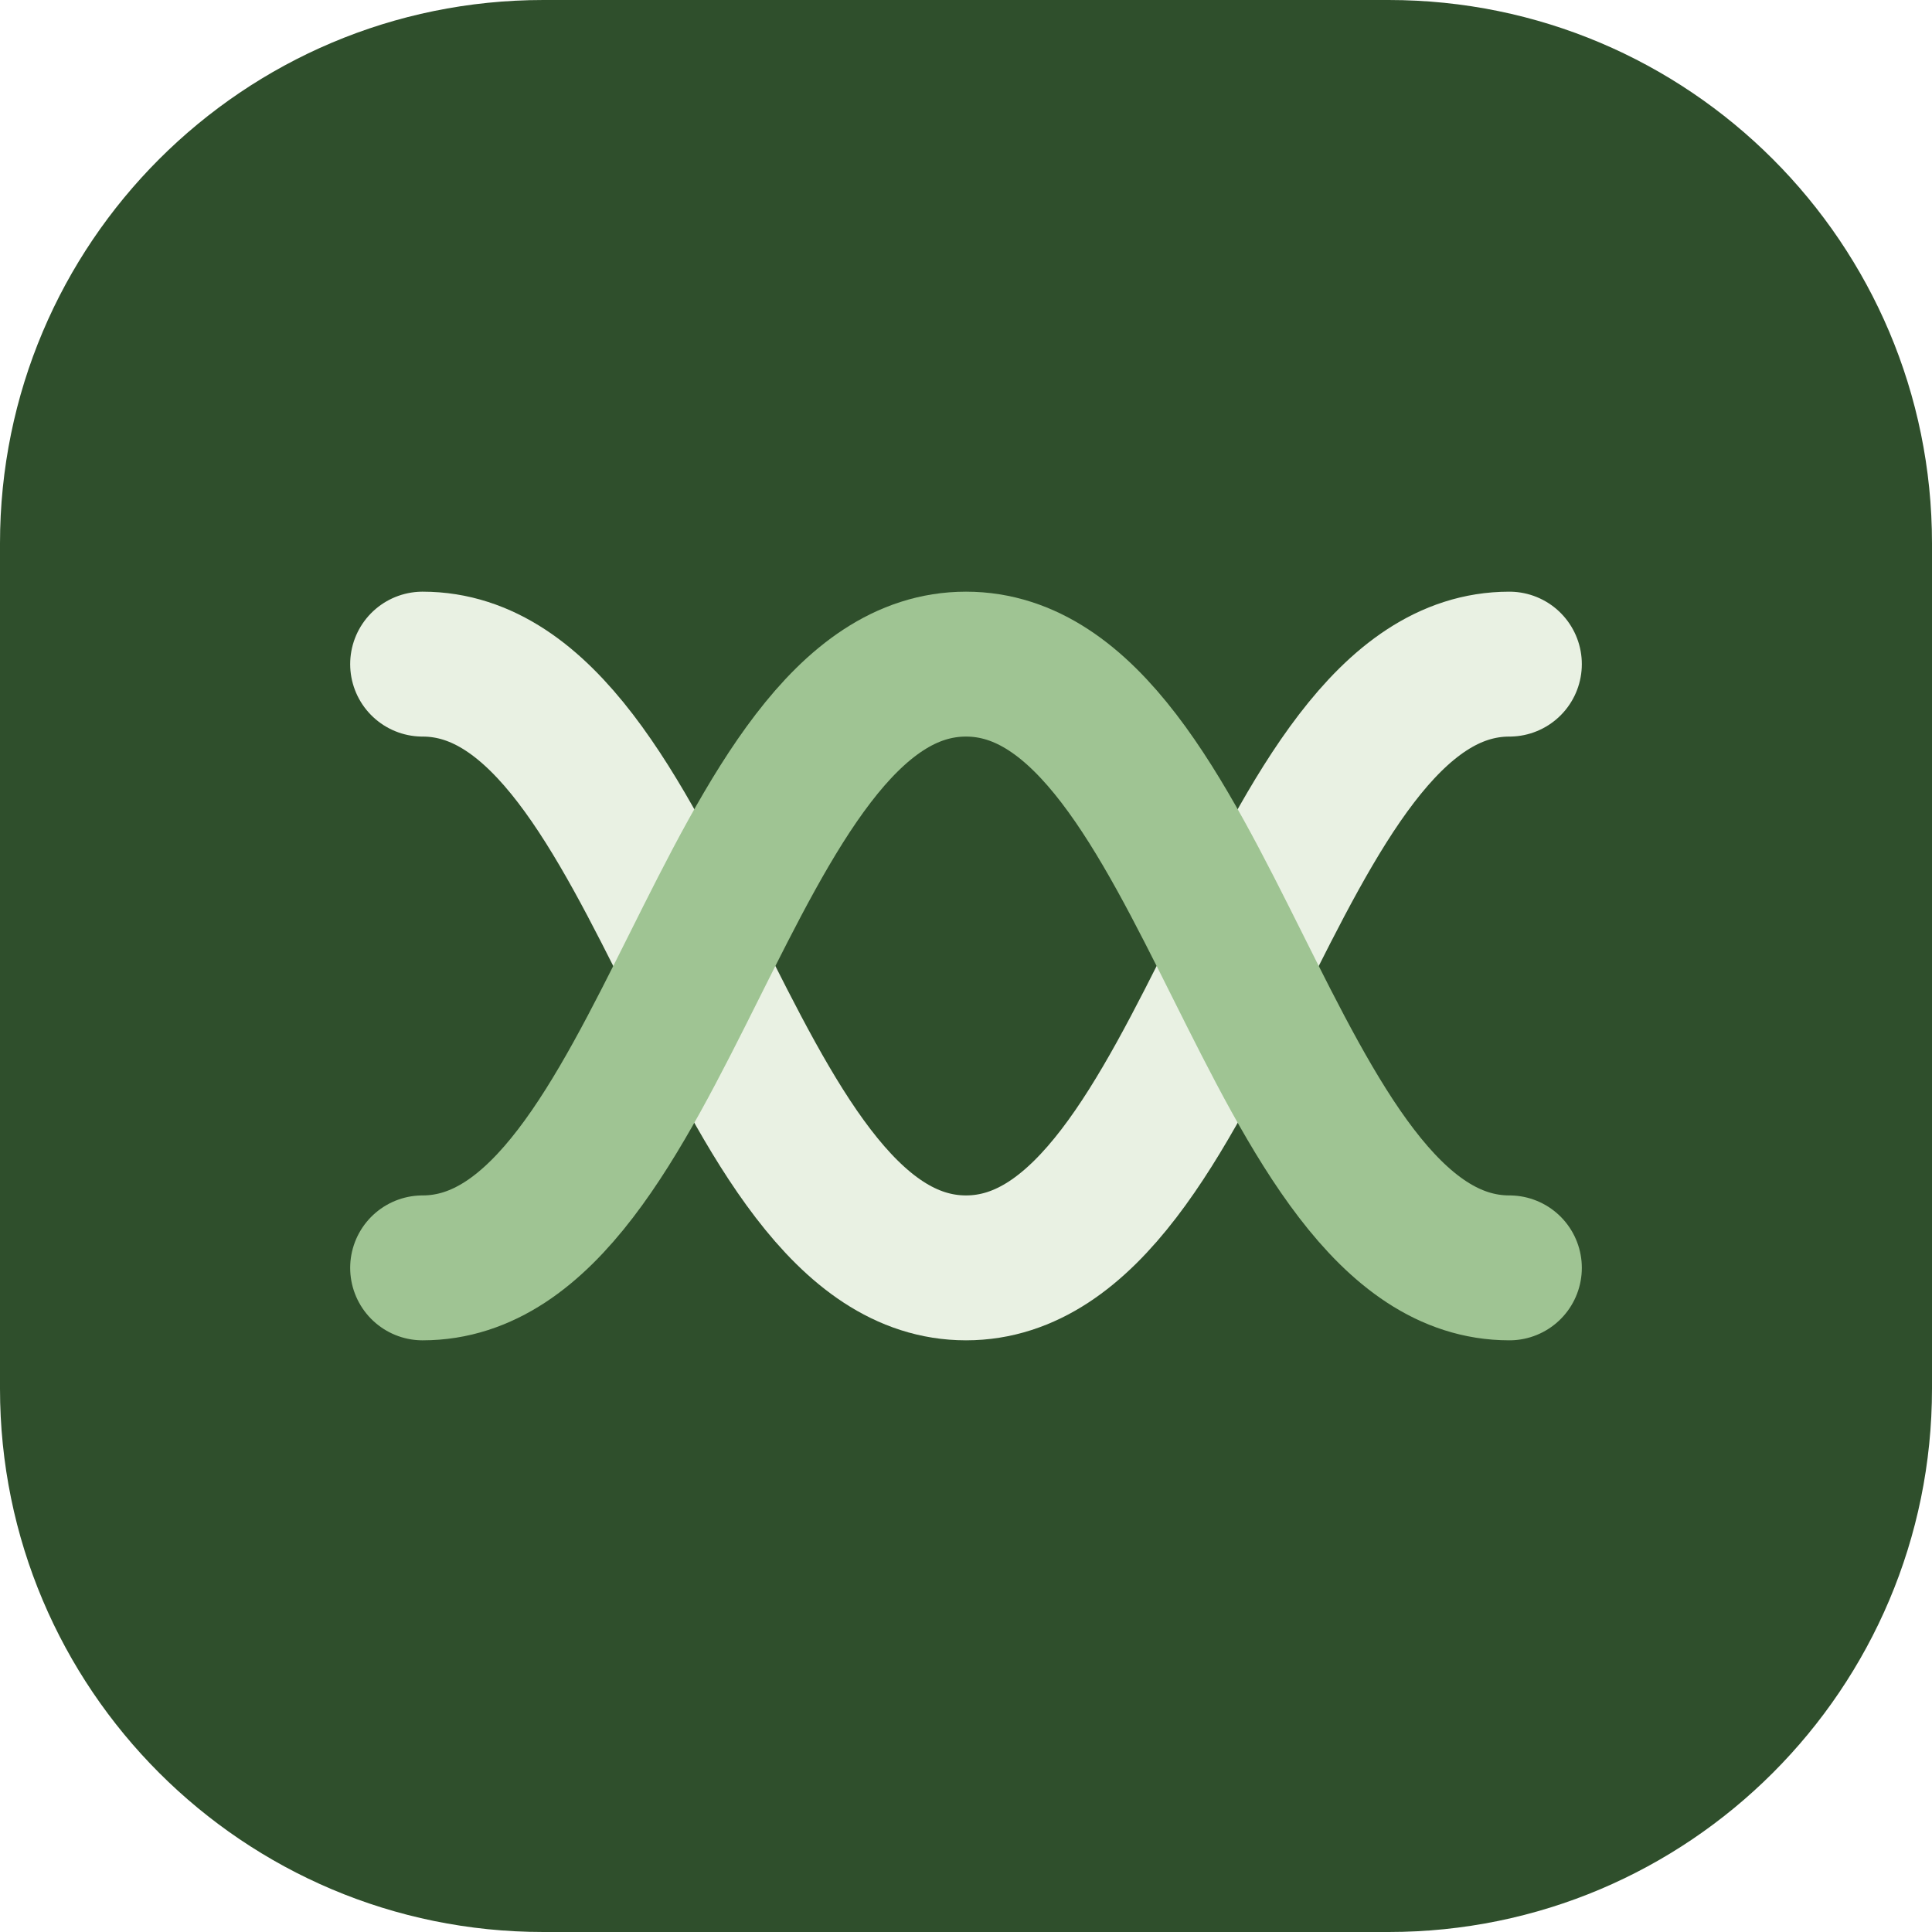
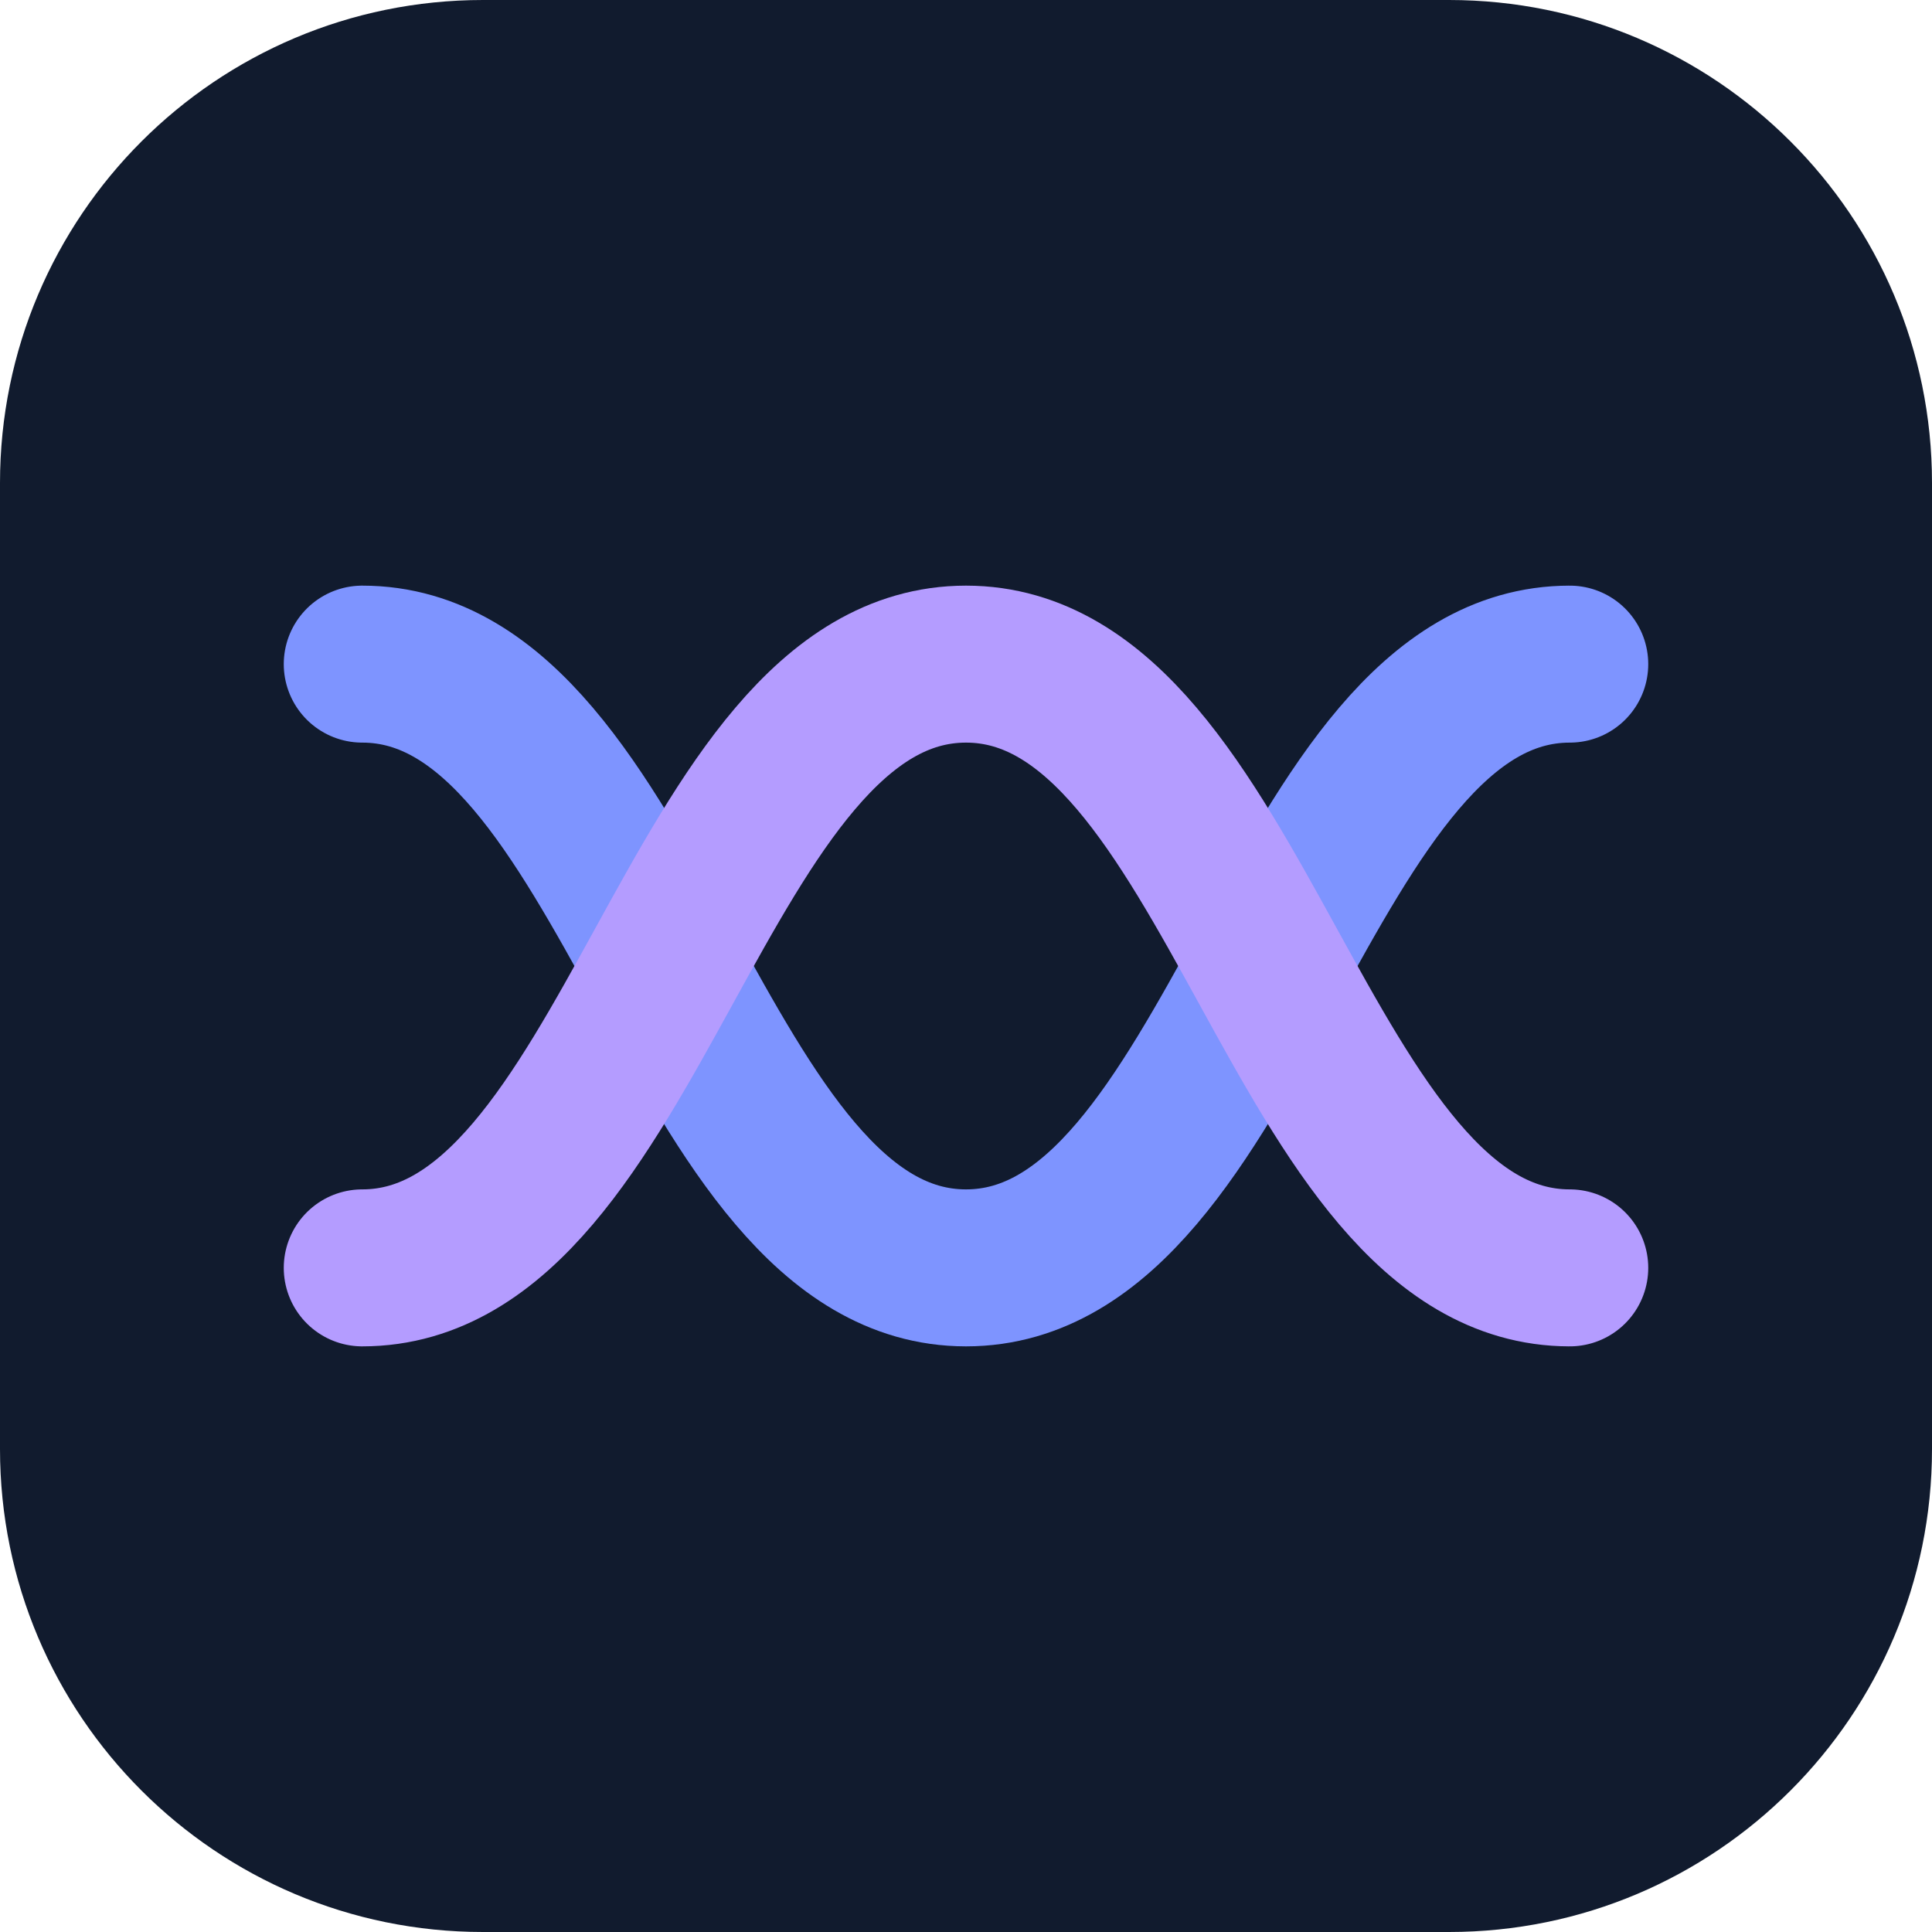
<svg xmlns="http://www.w3.org/2000/svg" viewBox="0 0 32 32">
-   <rect width="32" height="32" rx="9" fill="#2f4f2c" />
-   <path d="M7 11c4 0 5 10 9 10s5-10 9-10" fill="none" stroke="#e9f1e3" stroke-width="2.4" stroke-linecap="round" />
-   <path d="M7 21c4 0 5-10 9-10s5 10 9 10" fill="none" stroke="#9fc493" stroke-width="2.4" stroke-linecap="round" />
+   <rect width="32" height="32" rx="8" fill="#111b2e" />
+   <path d="M6 11c4.5 0 5.5 10 10 10s5.5-10 10-10" fill="none" stroke="#7e94ff" stroke-width="2.6" stroke-linecap="round" />
+   <path d="M6 21c4.5 0 5.5-10 10-10s5.5 10 10 10" fill="none" stroke="#b49cff" stroke-width="2.6" stroke-linecap="round" />
</svg>
